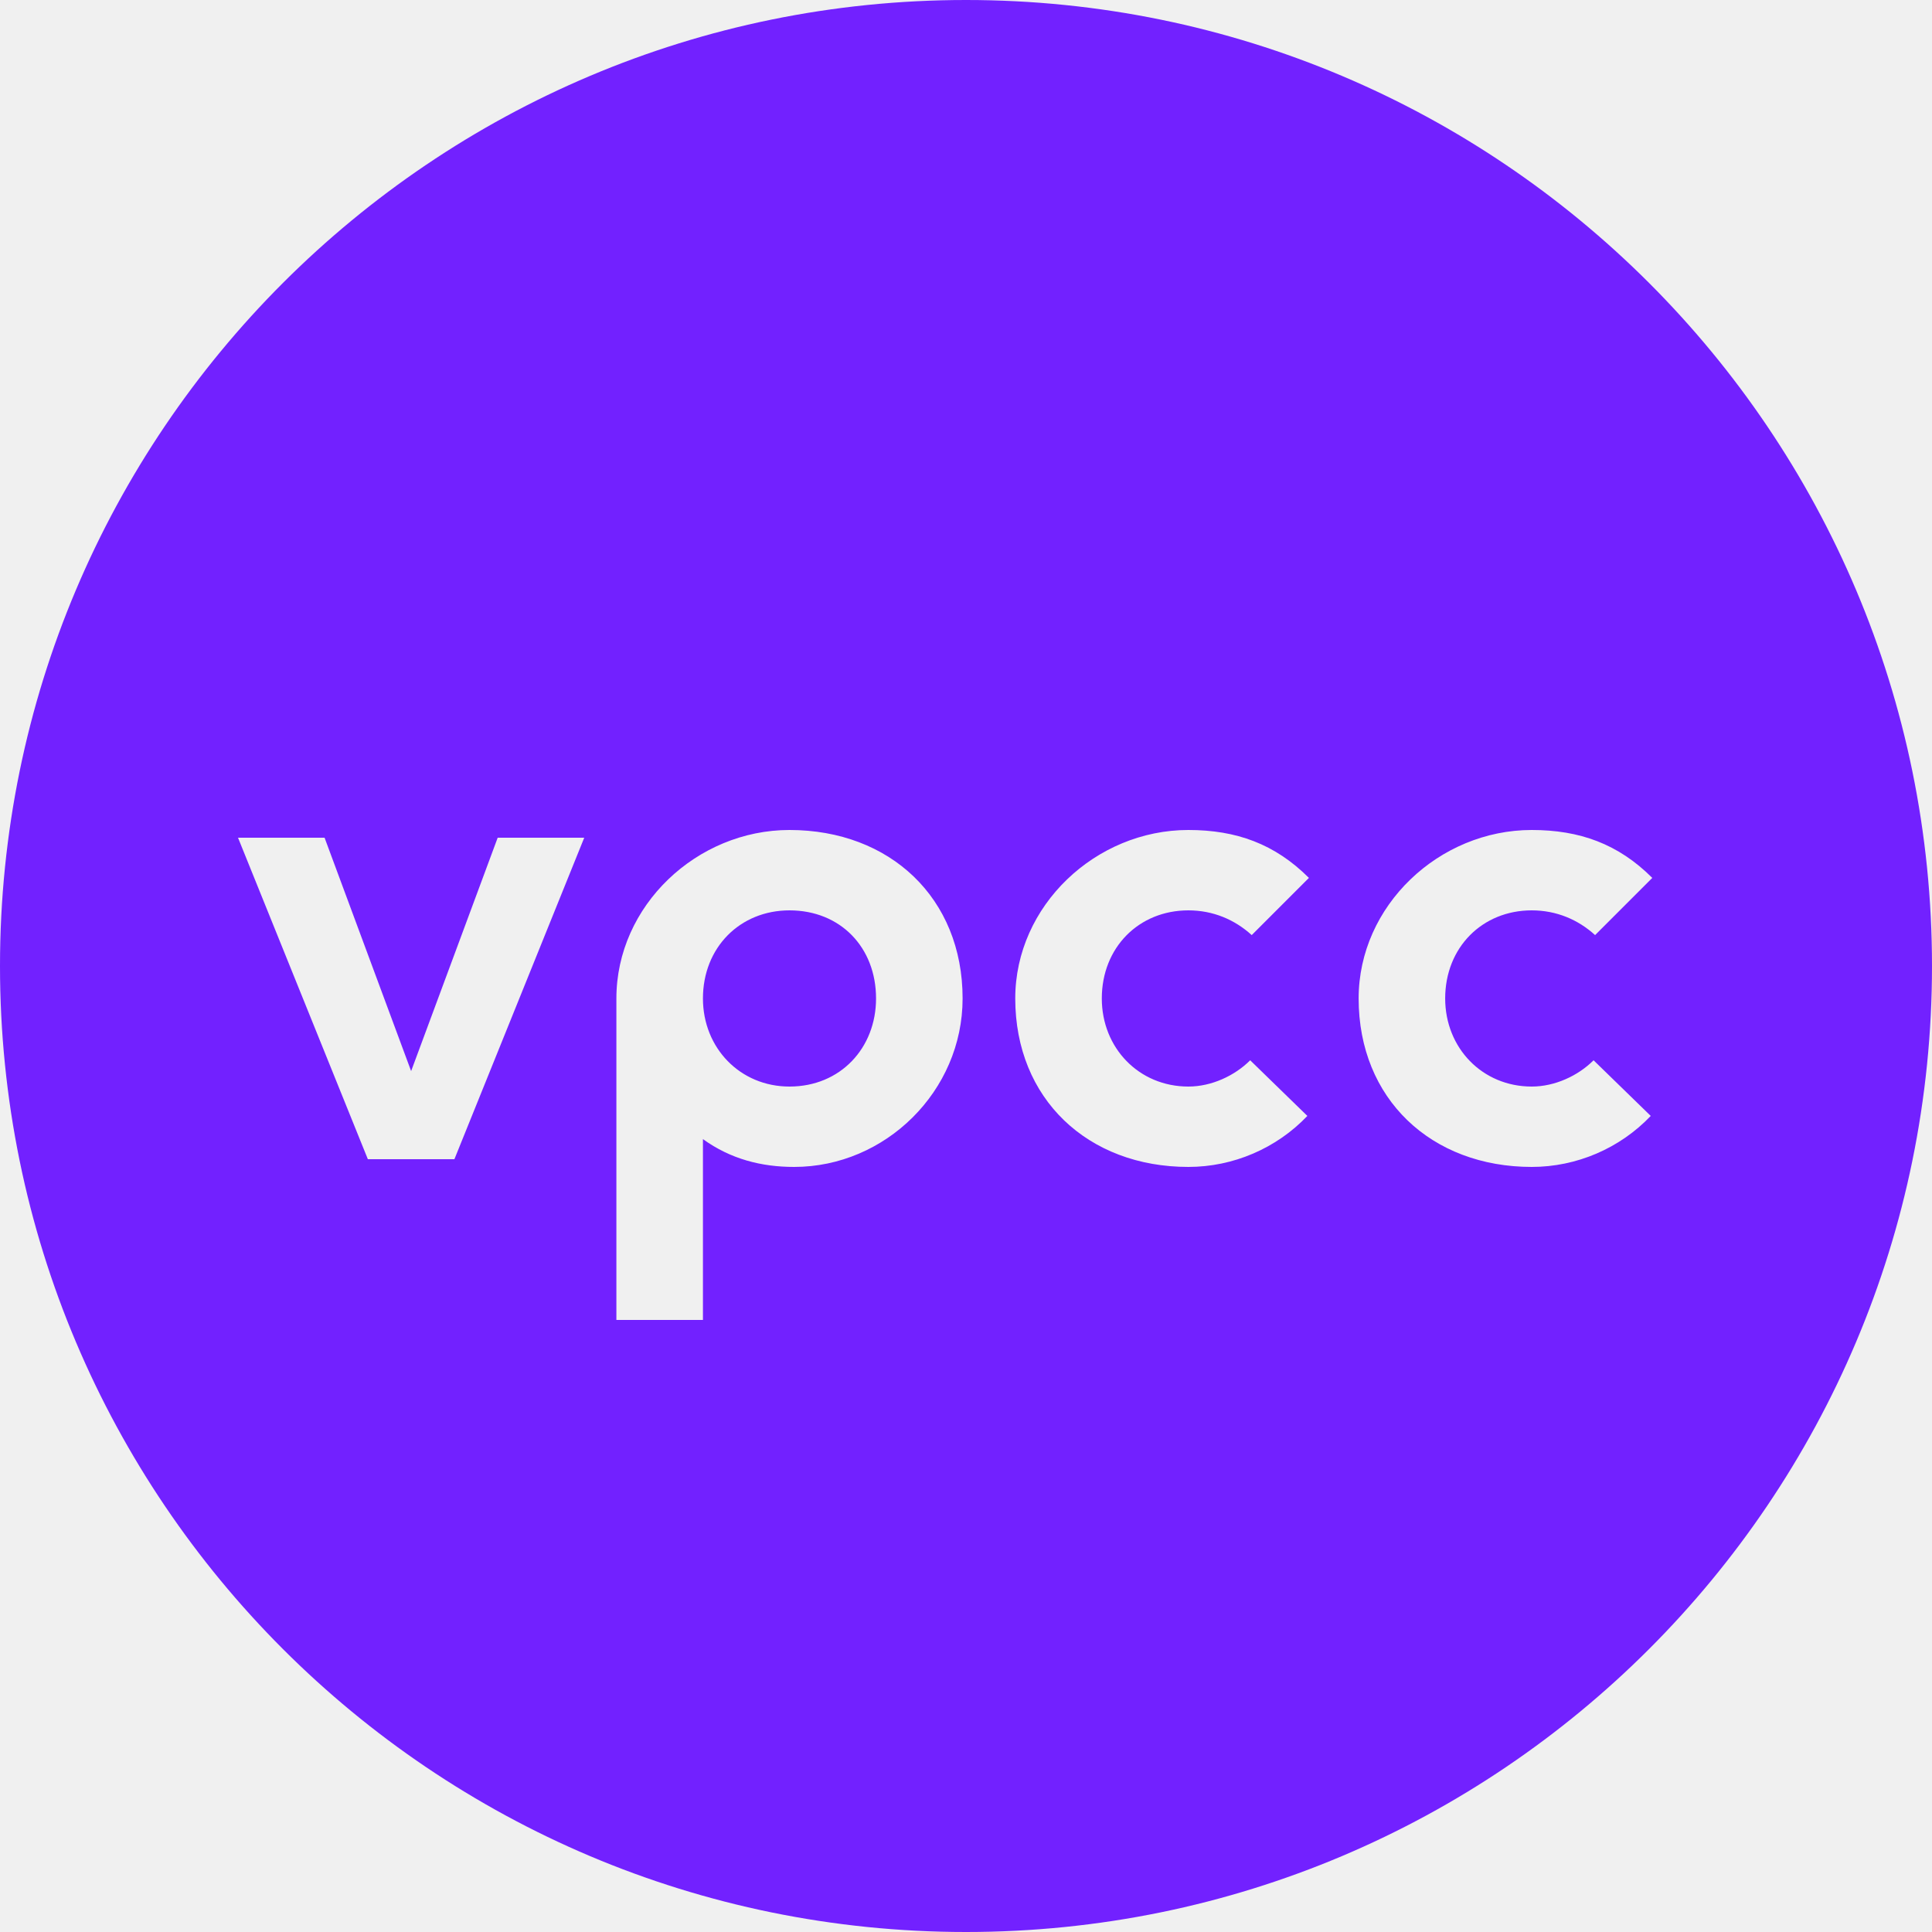
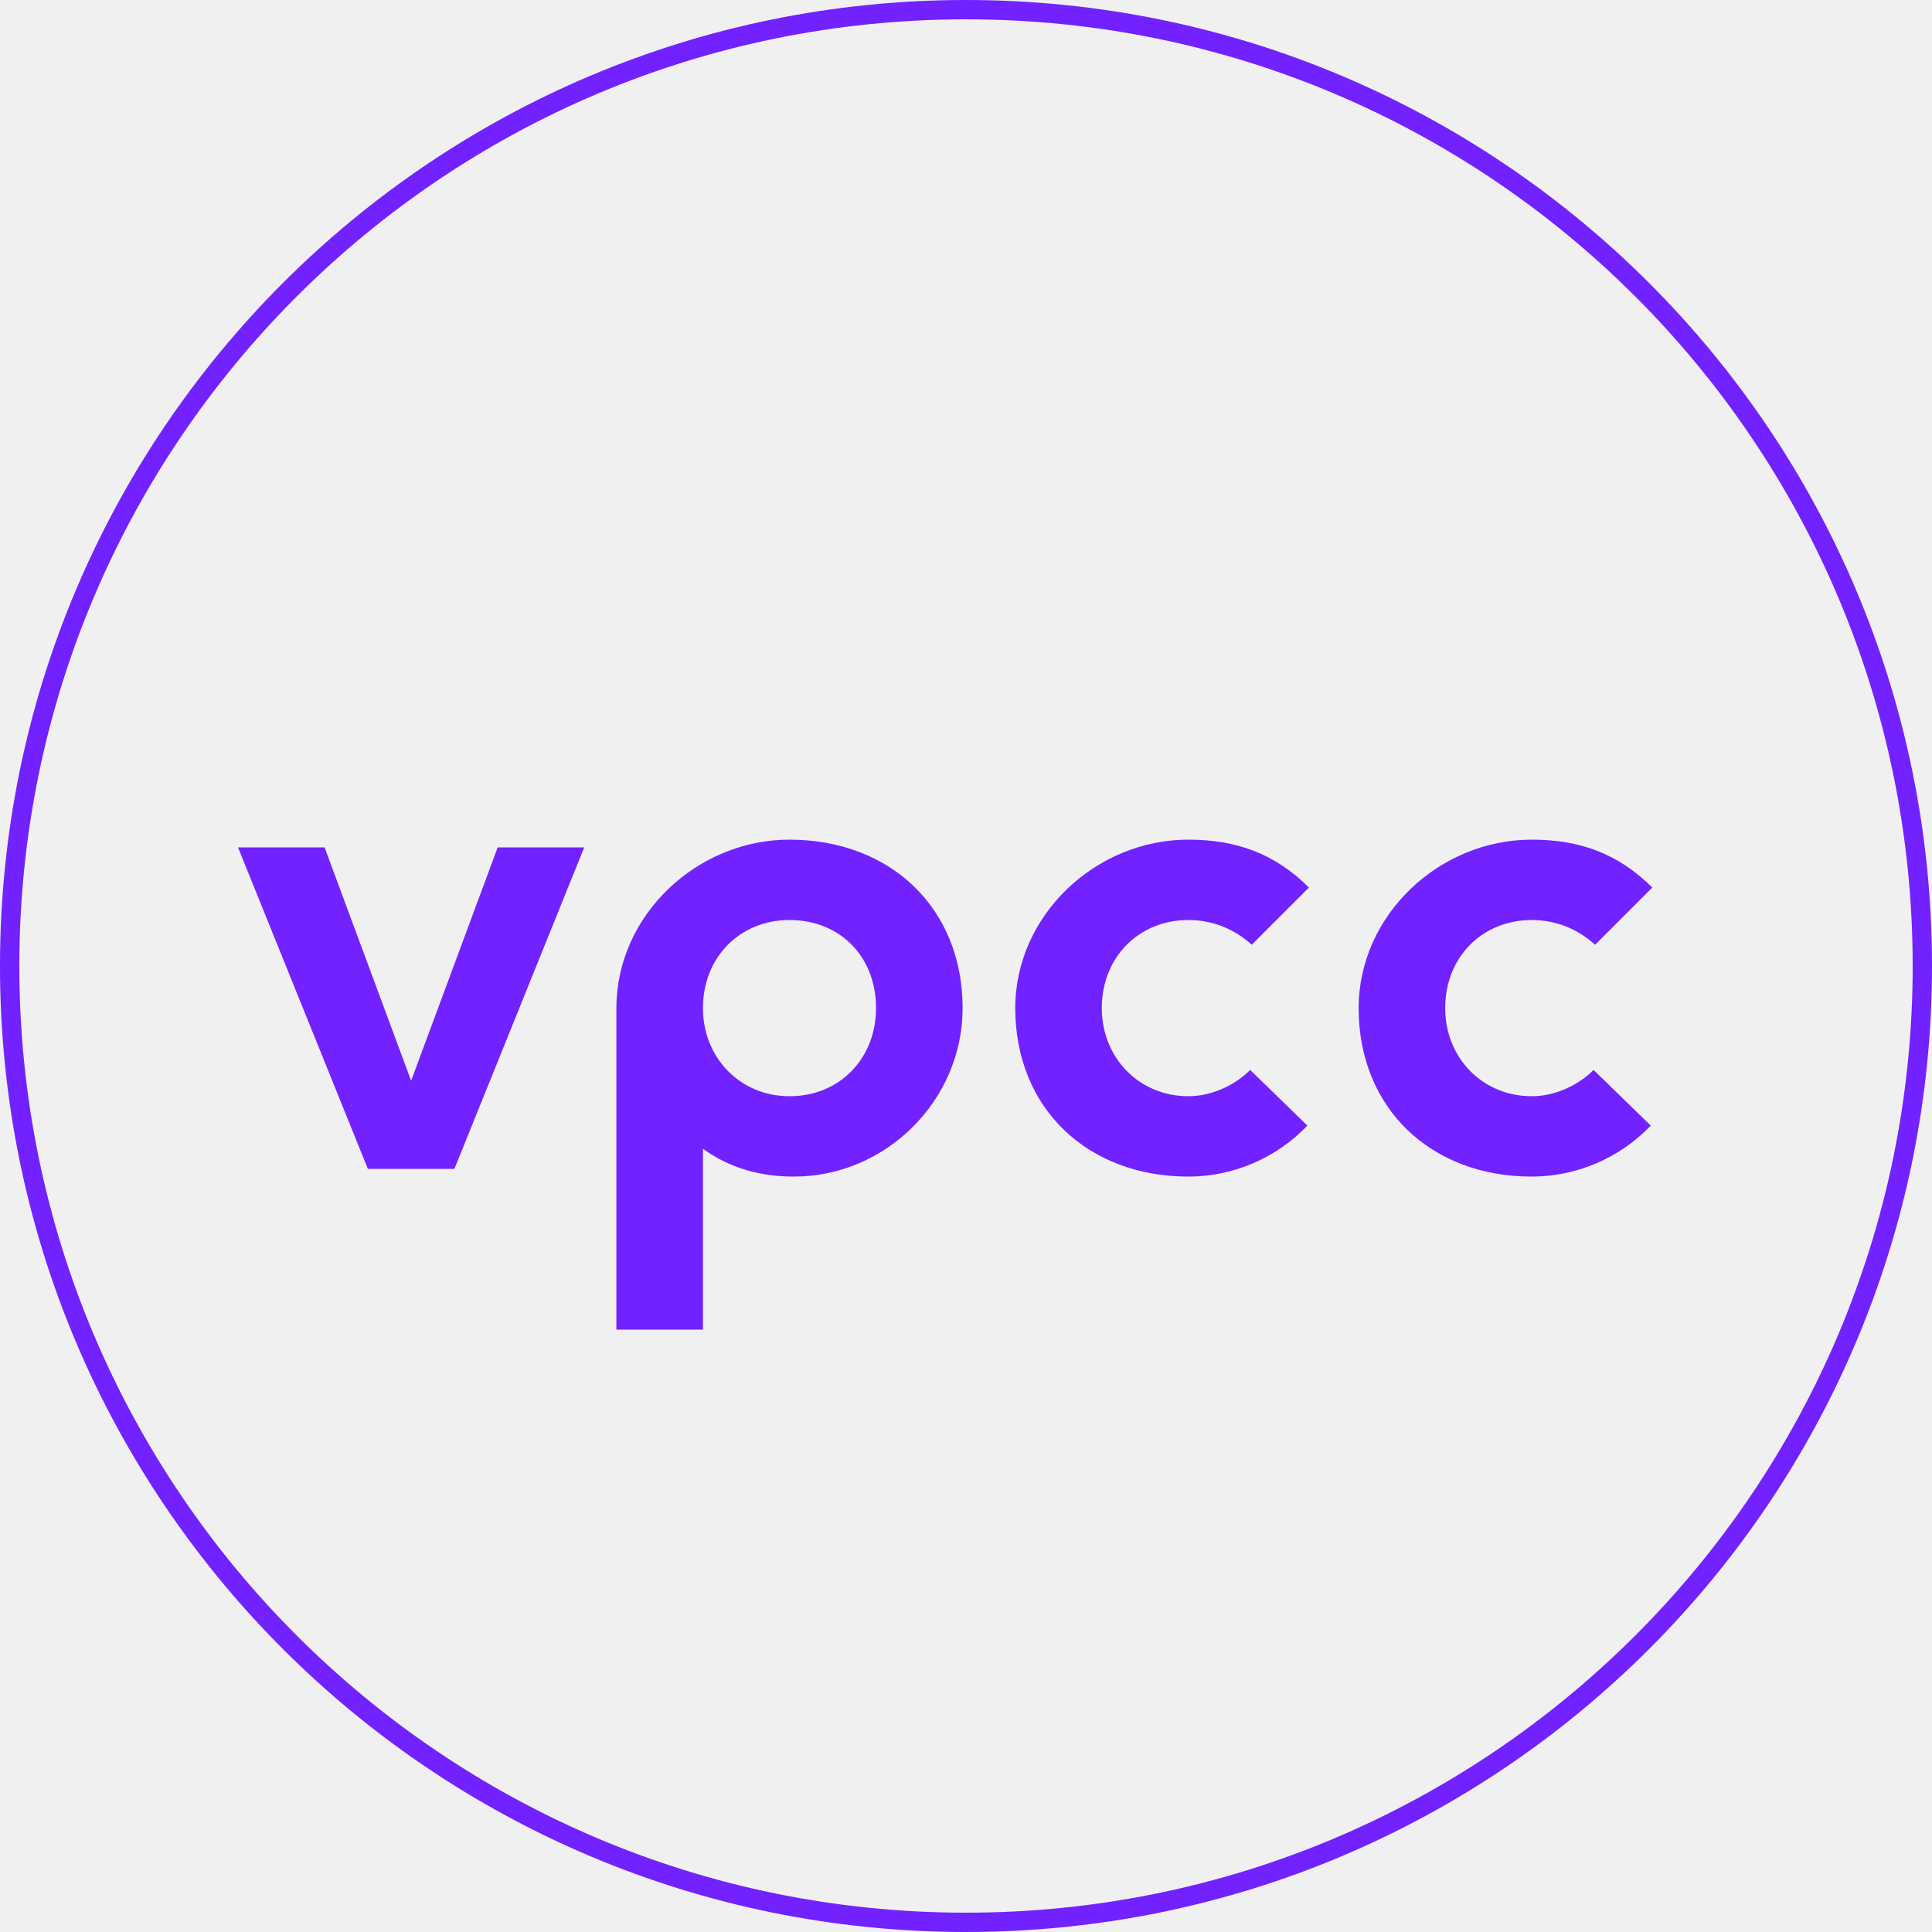
<svg xmlns="http://www.w3.org/2000/svg" width="100" height="100" viewBox="0 0 100 100" fill="none">
-   <g clip-path="url(#clip0_2_41)">
-     <path fill-rule="evenodd" clip-rule="evenodd" d="M50 100C77.614 100 100 77.614 100 50C100 22.386 77.614 0 50 0C22.386 0 0 22.386 0 50C0 77.614 22.386 100 50 100ZM12.32 43.36L19.04 60H23.52L30.24 43.36H25.76L21.28 55.44L16.8 43.36H12.32ZM40.864 42.96C36.064 42.96 31.904 46.88 31.904 51.68V68.32H36.384V58.96C37.824 60 39.424 60.4 41.104 60.4C45.824 60.4 49.824 56.48 49.824 51.68C49.824 46.48 46.064 42.96 40.864 42.96ZM45.344 51.68C45.344 54.24 43.504 56.24 40.864 56.24C38.304 56.24 36.384 54.24 36.384 51.68C36.384 49.04 38.304 47.12 40.864 47.12C43.504 47.12 45.344 49.04 45.344 51.68ZM52.549 51.68C52.549 56.88 56.309 60.4 61.509 60.4C63.829 60.4 66.069 59.44 67.669 57.76L64.709 54.88C63.909 55.68 62.709 56.24 61.509 56.24C58.949 56.24 57.029 54.24 57.029 51.68C57.029 49.04 58.949 47.12 61.509 47.12C62.789 47.12 63.909 47.6 64.789 48.4L67.749 45.44C65.989 43.68 63.989 42.96 61.509 42.96C56.709 42.96 52.549 46.88 52.549 51.68ZM70.323 51.68C70.323 56.88 74.082 60.4 79.282 60.4C81.603 60.4 83.843 59.44 85.442 57.76L82.483 54.88C81.683 55.68 80.483 56.24 79.282 56.24C76.722 56.24 74.802 54.24 74.802 51.68C74.802 49.04 76.722 47.12 79.282 47.12C80.562 47.12 81.683 47.6 82.562 48.4L85.522 45.44C83.763 43.68 81.763 42.96 79.282 42.96C74.483 42.96 70.323 46.88 70.323 51.68Z" fill="#7221FF" />
-   </g>
-   <defs>
-     <clipPath id="clip0_2_41">
-       <rect width="100" height="100" fill="white" />
-     </clipPath>
-   </defs>
+   <rect x="0.5" y="0.5" width="99" height="99" rx="49.5" stroke="#7221FF" />
+   <path d="M19.04 60.5L12.32 43.86H16.8L21.28 55.94L25.76 43.86H30.24L23.52 60.5H19.04ZM31.904 68.82V52.18C31.904 47.38 36.064 43.46 40.864 43.46C46.064 43.46 49.824 46.98 49.824 52.18C49.824 56.98 45.824 60.9 41.104 60.9C39.424 60.9 37.824 60.5 36.384 59.46V68.82H31.904ZM40.864 56.74C43.504 56.74 45.344 54.74 45.344 52.18C45.344 49.54 43.504 47.62 40.864 47.62C38.304 47.62 36.384 49.54 36.384 52.18C36.384 54.74 38.304 56.74 40.864 56.74ZM61.509 60.9C56.309 60.9 52.549 57.38 52.549 52.18C52.549 47.38 56.709 43.46 61.509 43.46C63.989 43.46 65.989 44.18 67.749 45.94L64.789 48.9C63.909 48.1 62.789 47.62 61.509 47.62C58.949 47.62 57.029 49.54 57.029 52.18C57.029 54.74 58.949 56.74 61.509 56.74C62.709 56.74 63.909 56.18 64.709 55.38L67.669 58.26C66.069 59.94 63.829 60.9 61.509 60.9ZM79.282 60.9C74.082 60.9 70.323 57.38 70.323 52.18C70.323 47.38 74.483 43.46 79.282 43.46C81.763 43.46 83.763 44.18 85.522 45.94L82.562 48.9C81.683 48.1 80.562 47.62 79.282 47.62C76.722 47.62 74.802 49.54 74.802 52.18C74.802 54.74 76.722 56.74 79.282 56.74C80.483 56.74 81.683 56.18 82.483 55.38L85.442 58.26C83.843 59.94 81.603 60.9 79.282 60.9Z" fill="#7221FF" />
</svg>
